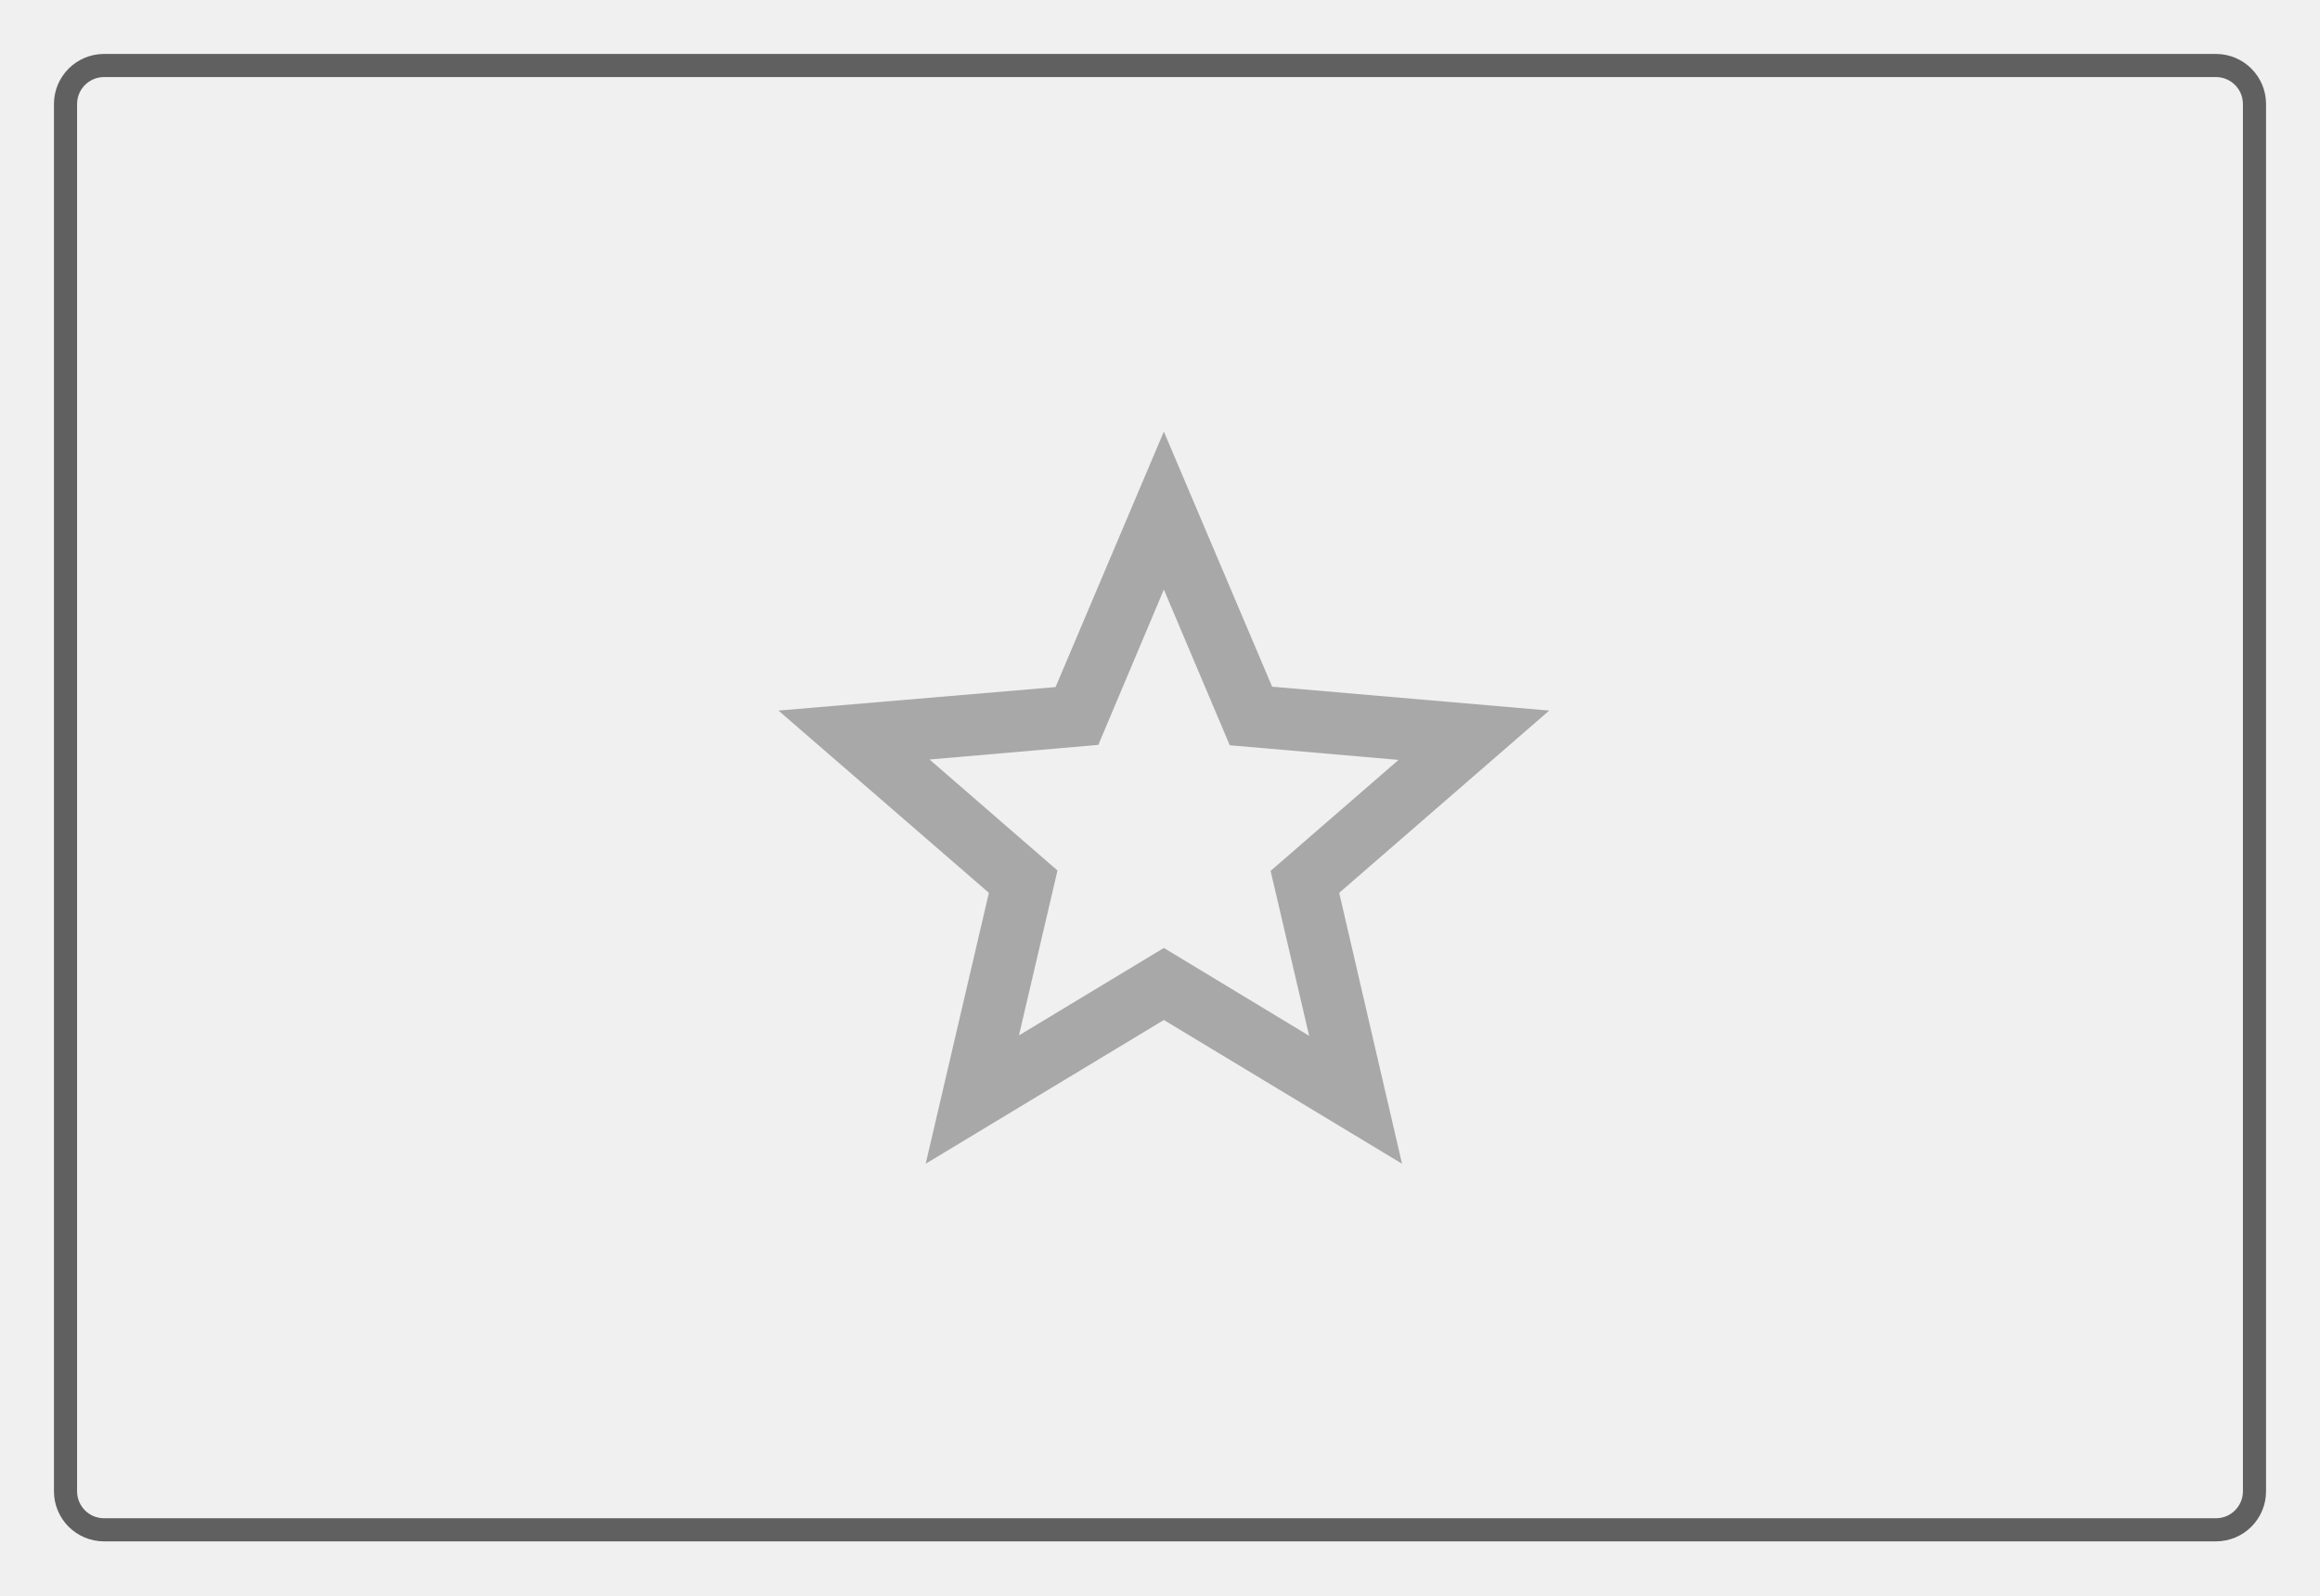
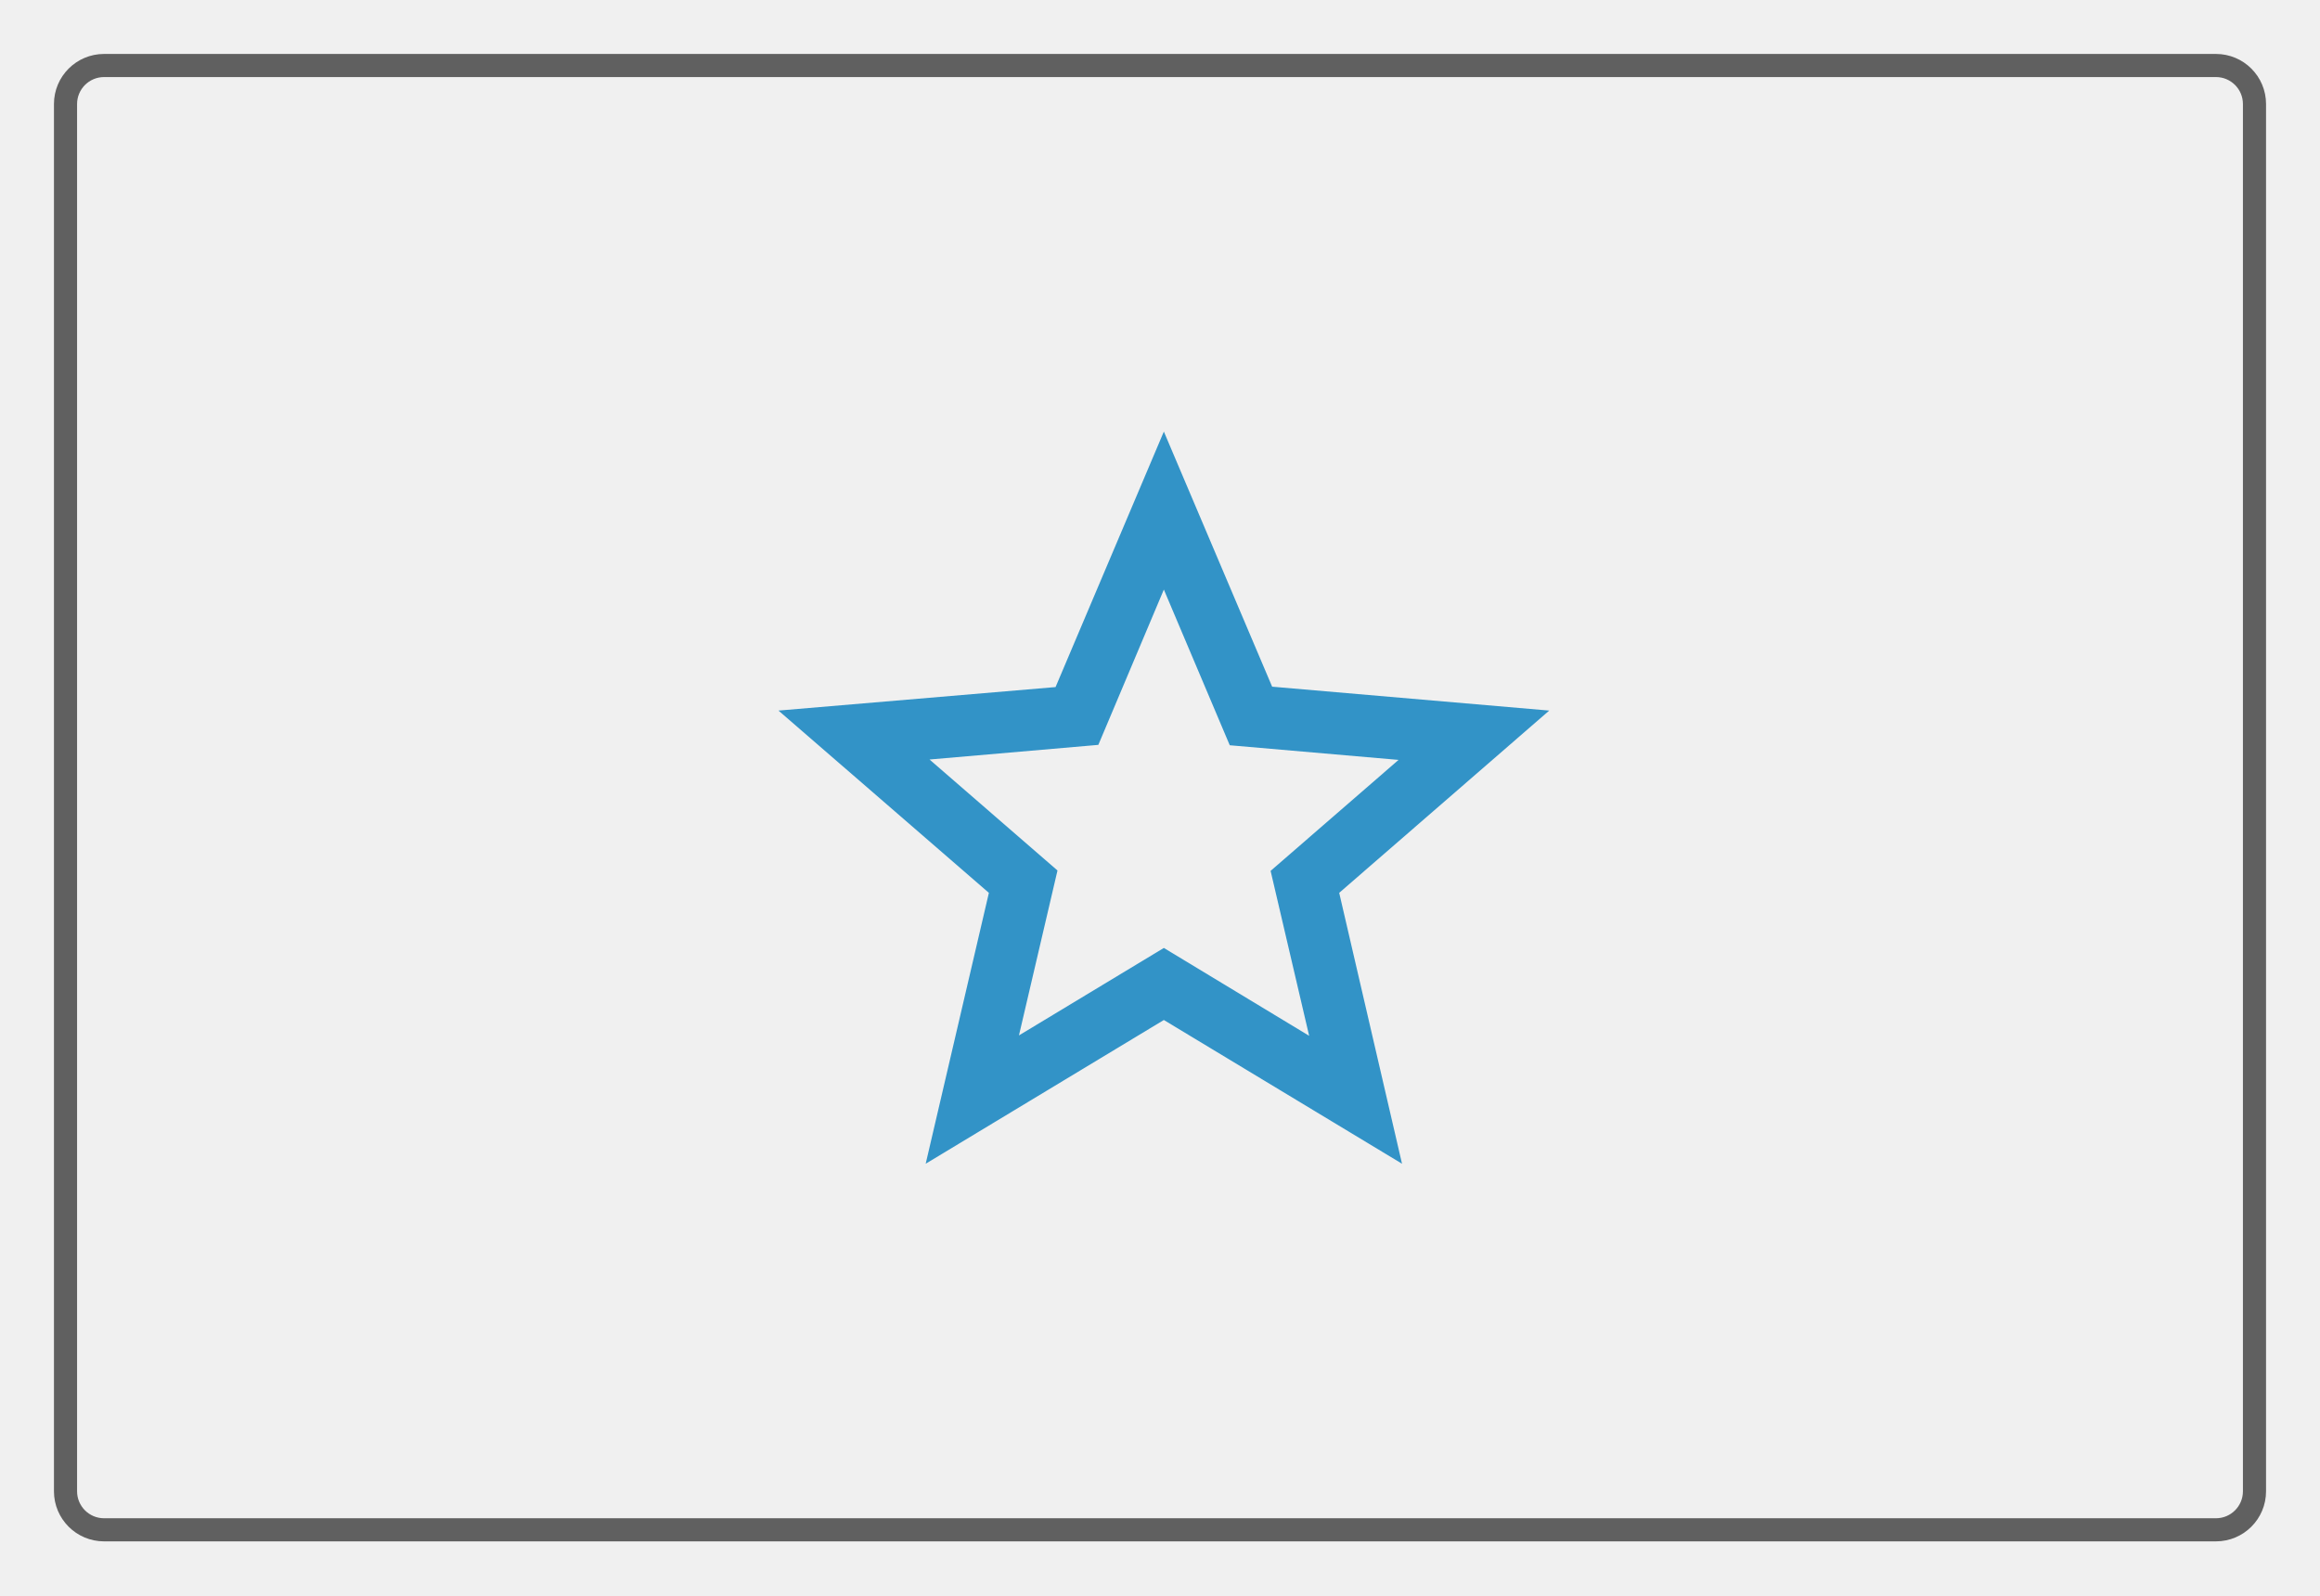
<svg xmlns="http://www.w3.org/2000/svg" xmlns:xlink="http://www.w3.org/1999/xlink" width="301px" height="207px" viewBox="0 0 301 207" version="1.1">
  <defs>
    <path d="M201,92.2 L165.05,89.1 L151,56 L136.95,89.15 L101,92.2 L128.3,115.85 L120.1,151 L151,132.35 L181.9,151 L173.75,115.85 L201,92.2 Z M151,123 L132.2,134.35 L137.2,112.95 L120.6,98.55 L142.5,96.65 L151,76.5 L159.55,96.7 L181.45,98.6 L164.85,113 L169.85,134.4 L151,123 Z" id="path-1" />
  </defs>
  <g id="Page-1" stroke="none" stroke-width="1" fill="none" fill-rule="evenodd">
    <g id="Custom">
      <rect id="Background" stroke-opacity="0.6" stroke="#000000" stroke-width="3" stroke-linejoin="round" x="8.5" y="8.5" width="284" height="190" rx="5" />
      <mask id="mask-2" fill="white">
        <use xlink:href="#path-1" />
      </mask>
-       <use id="icon/toggle/star_outline_24px" fill-opacity="0.3" fill="#000000" fill-rule="nonzero" xlink:href="#path-1" />
+       <use id="icon/toggle/star_outline_24px" fill="#3293C7" fill-rule="nonzero" xlink:href="#path-1" />
    </g>
  </g>
</svg>
